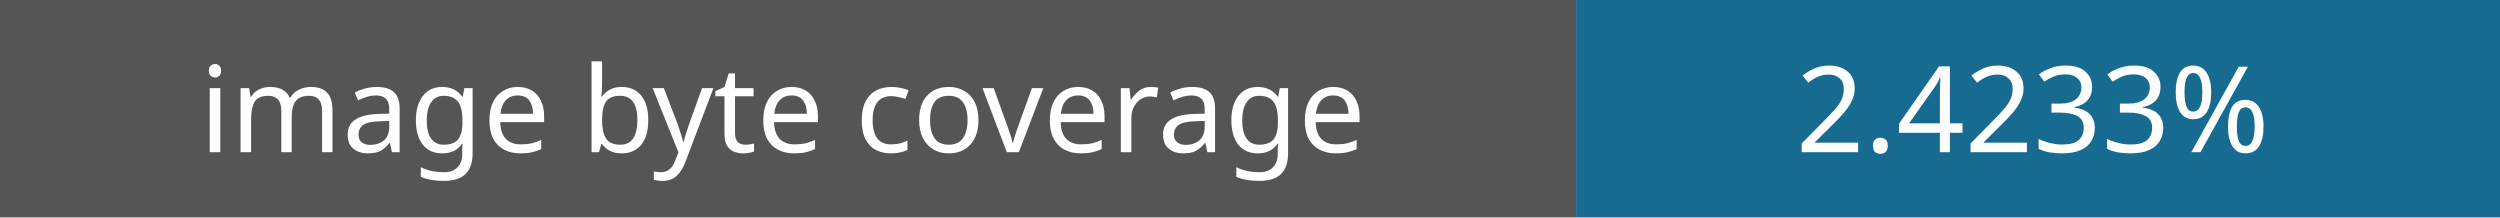
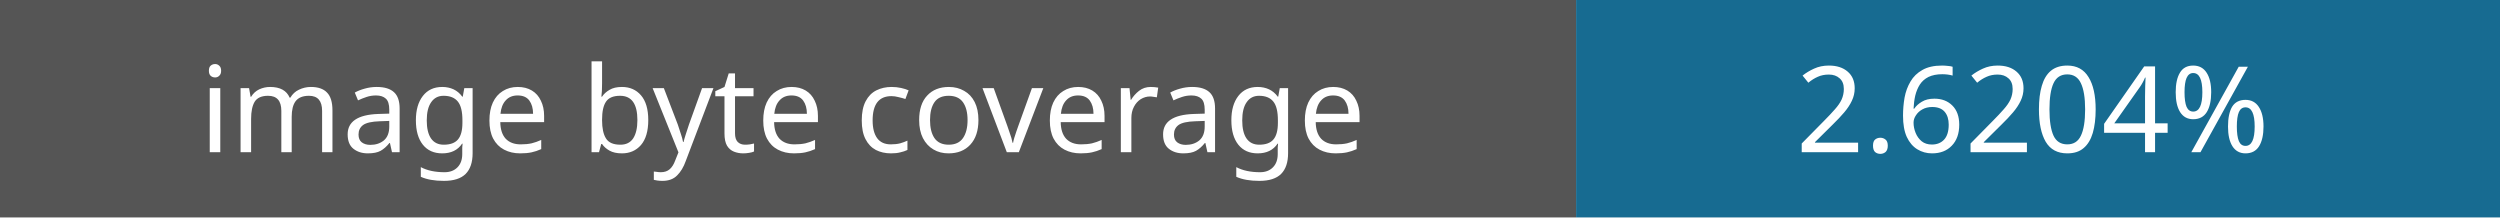
- <svg xmlns="http://www.w3.org/2000/svg" width="230" height="20" role="img" aria-label="Image coverage: 2.4233%">
+ <svg xmlns="http://www.w3.org/2000/svg" width="230" height="20" role="img" aria-label="Image coverage: 2.6204%">
  <rect width="145" height="20" fill="#555" />
  <rect x="145" width="85" height="20" fill="#176b91" />
  <g fill="#fff" font-family="Verdana,sans-serif" font-size="11" text-anchor="middle">
    <text x="72" y="14">image byte coverage</text>
-     <text x="187" y="14">2.4233%</text>
+     <text x="187" y="14">2.6204%</text>
  </g>
</svg>
